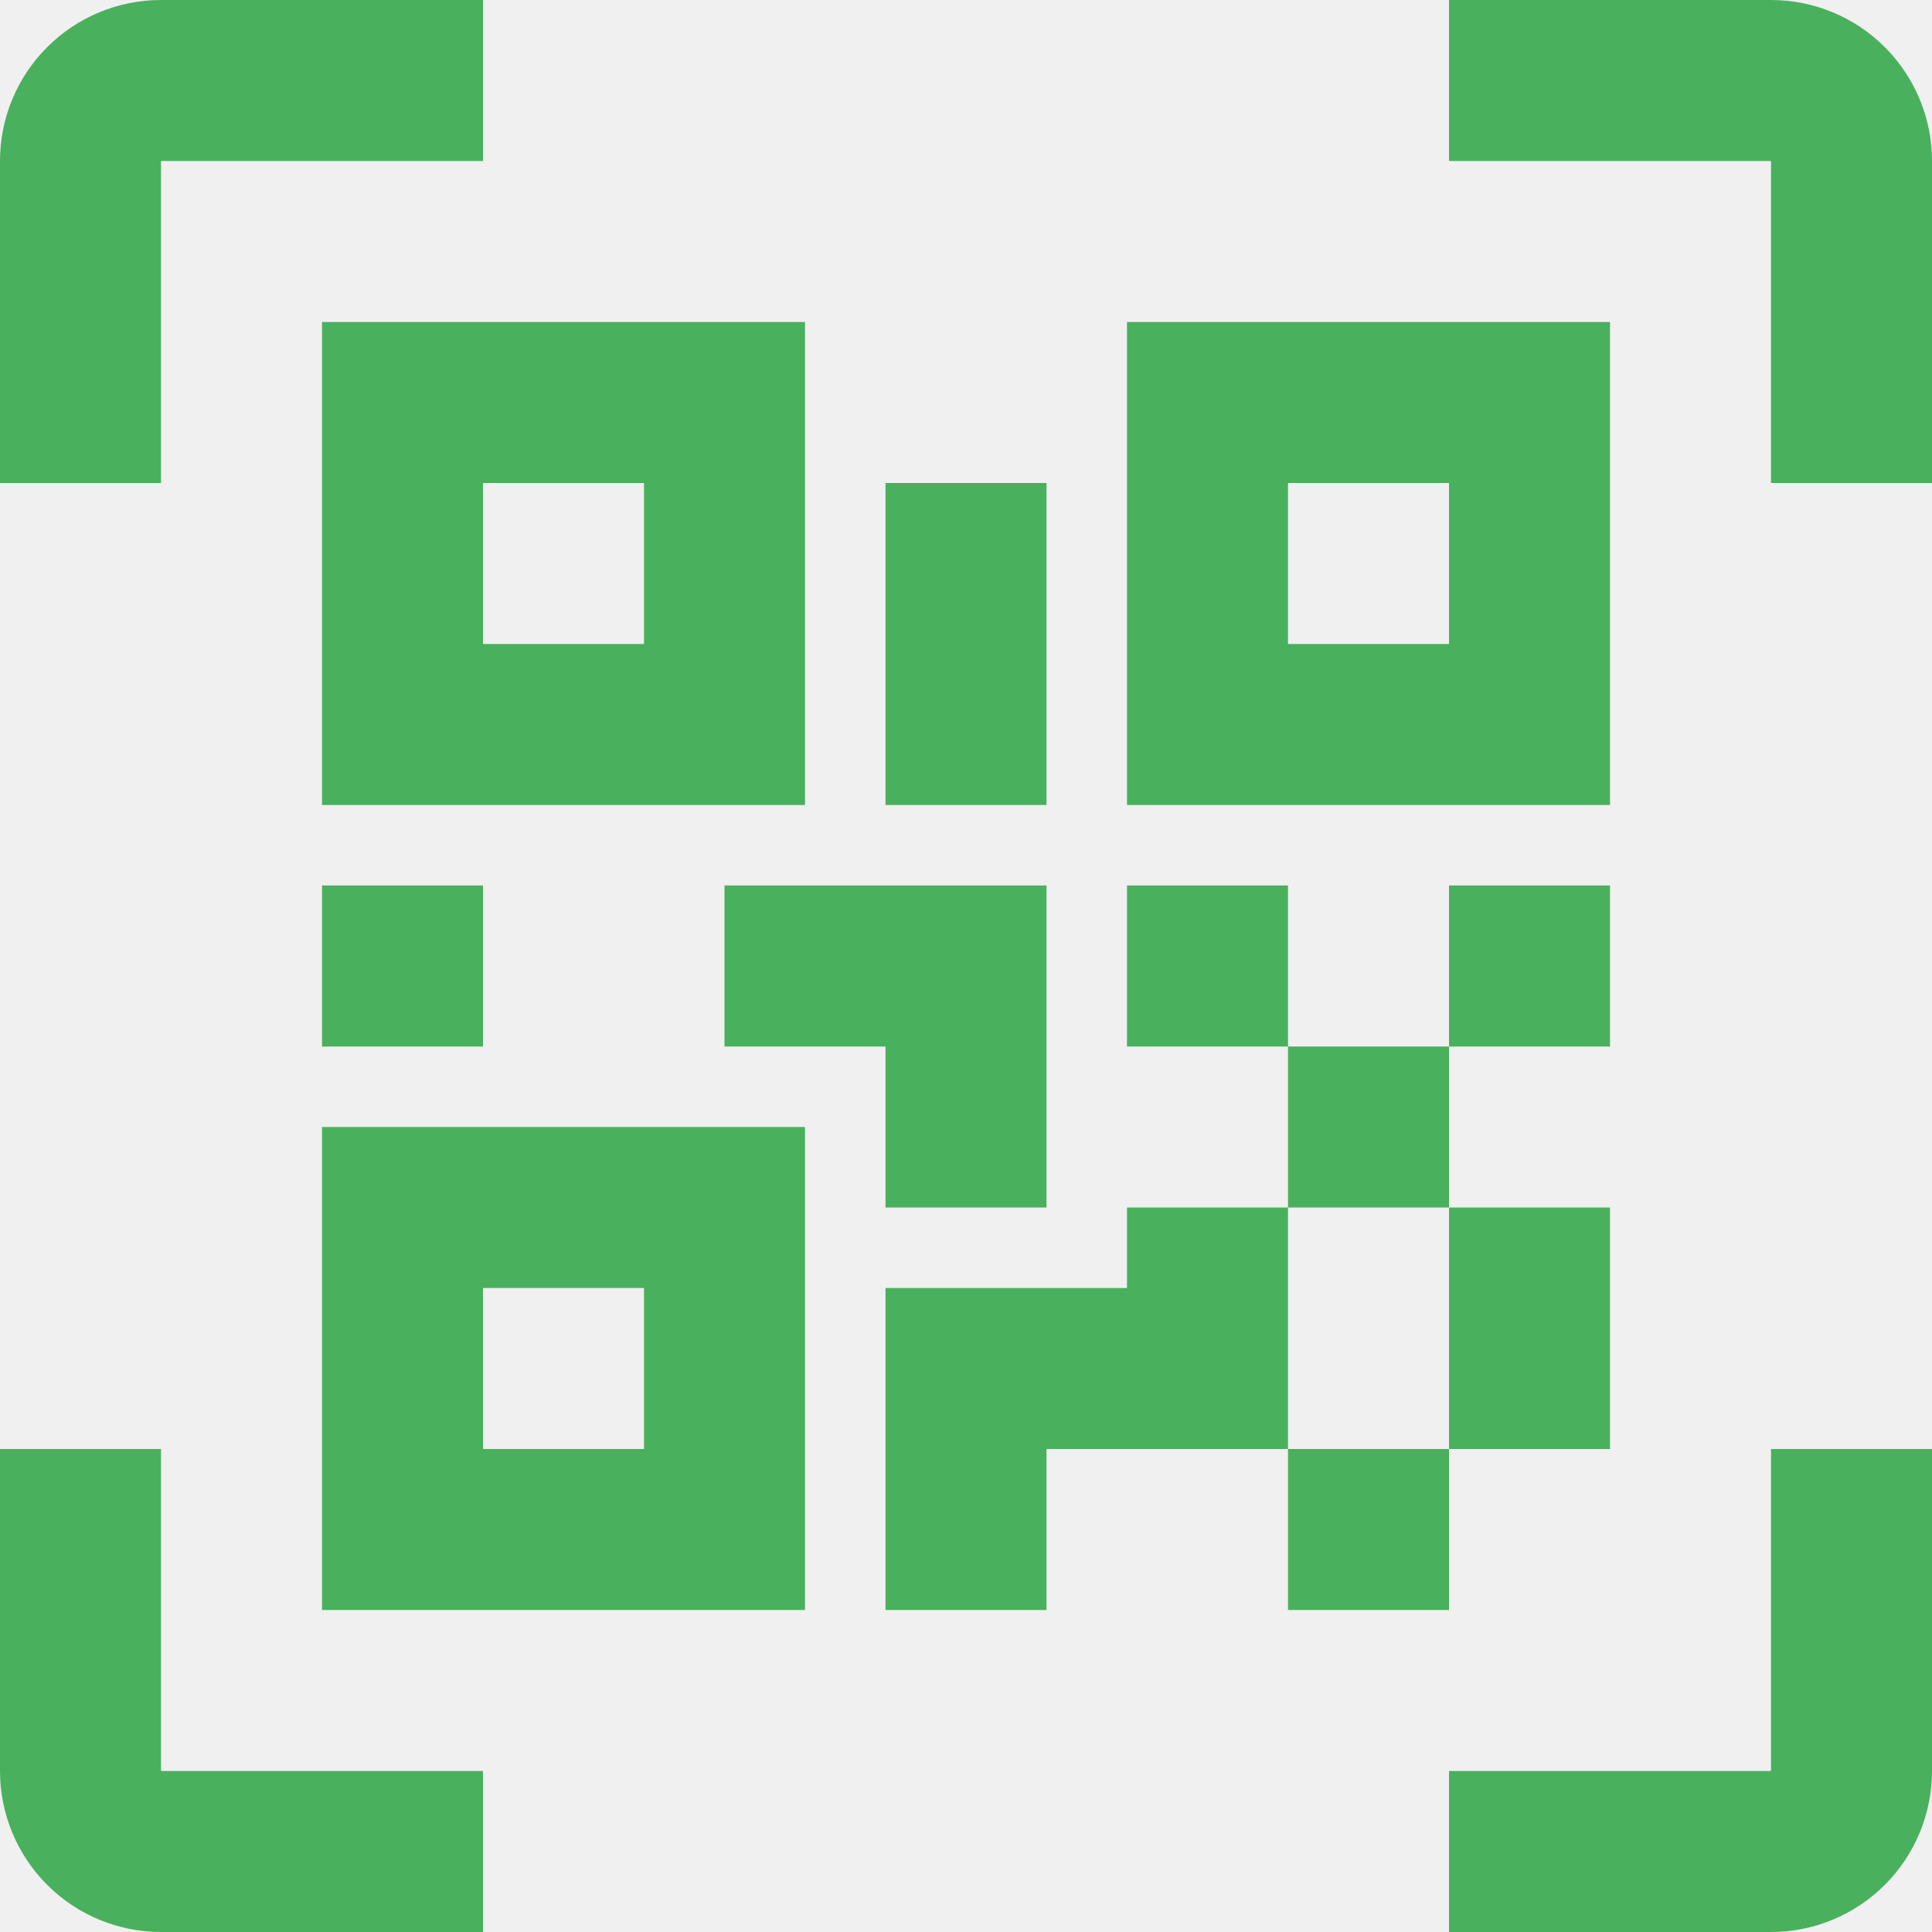
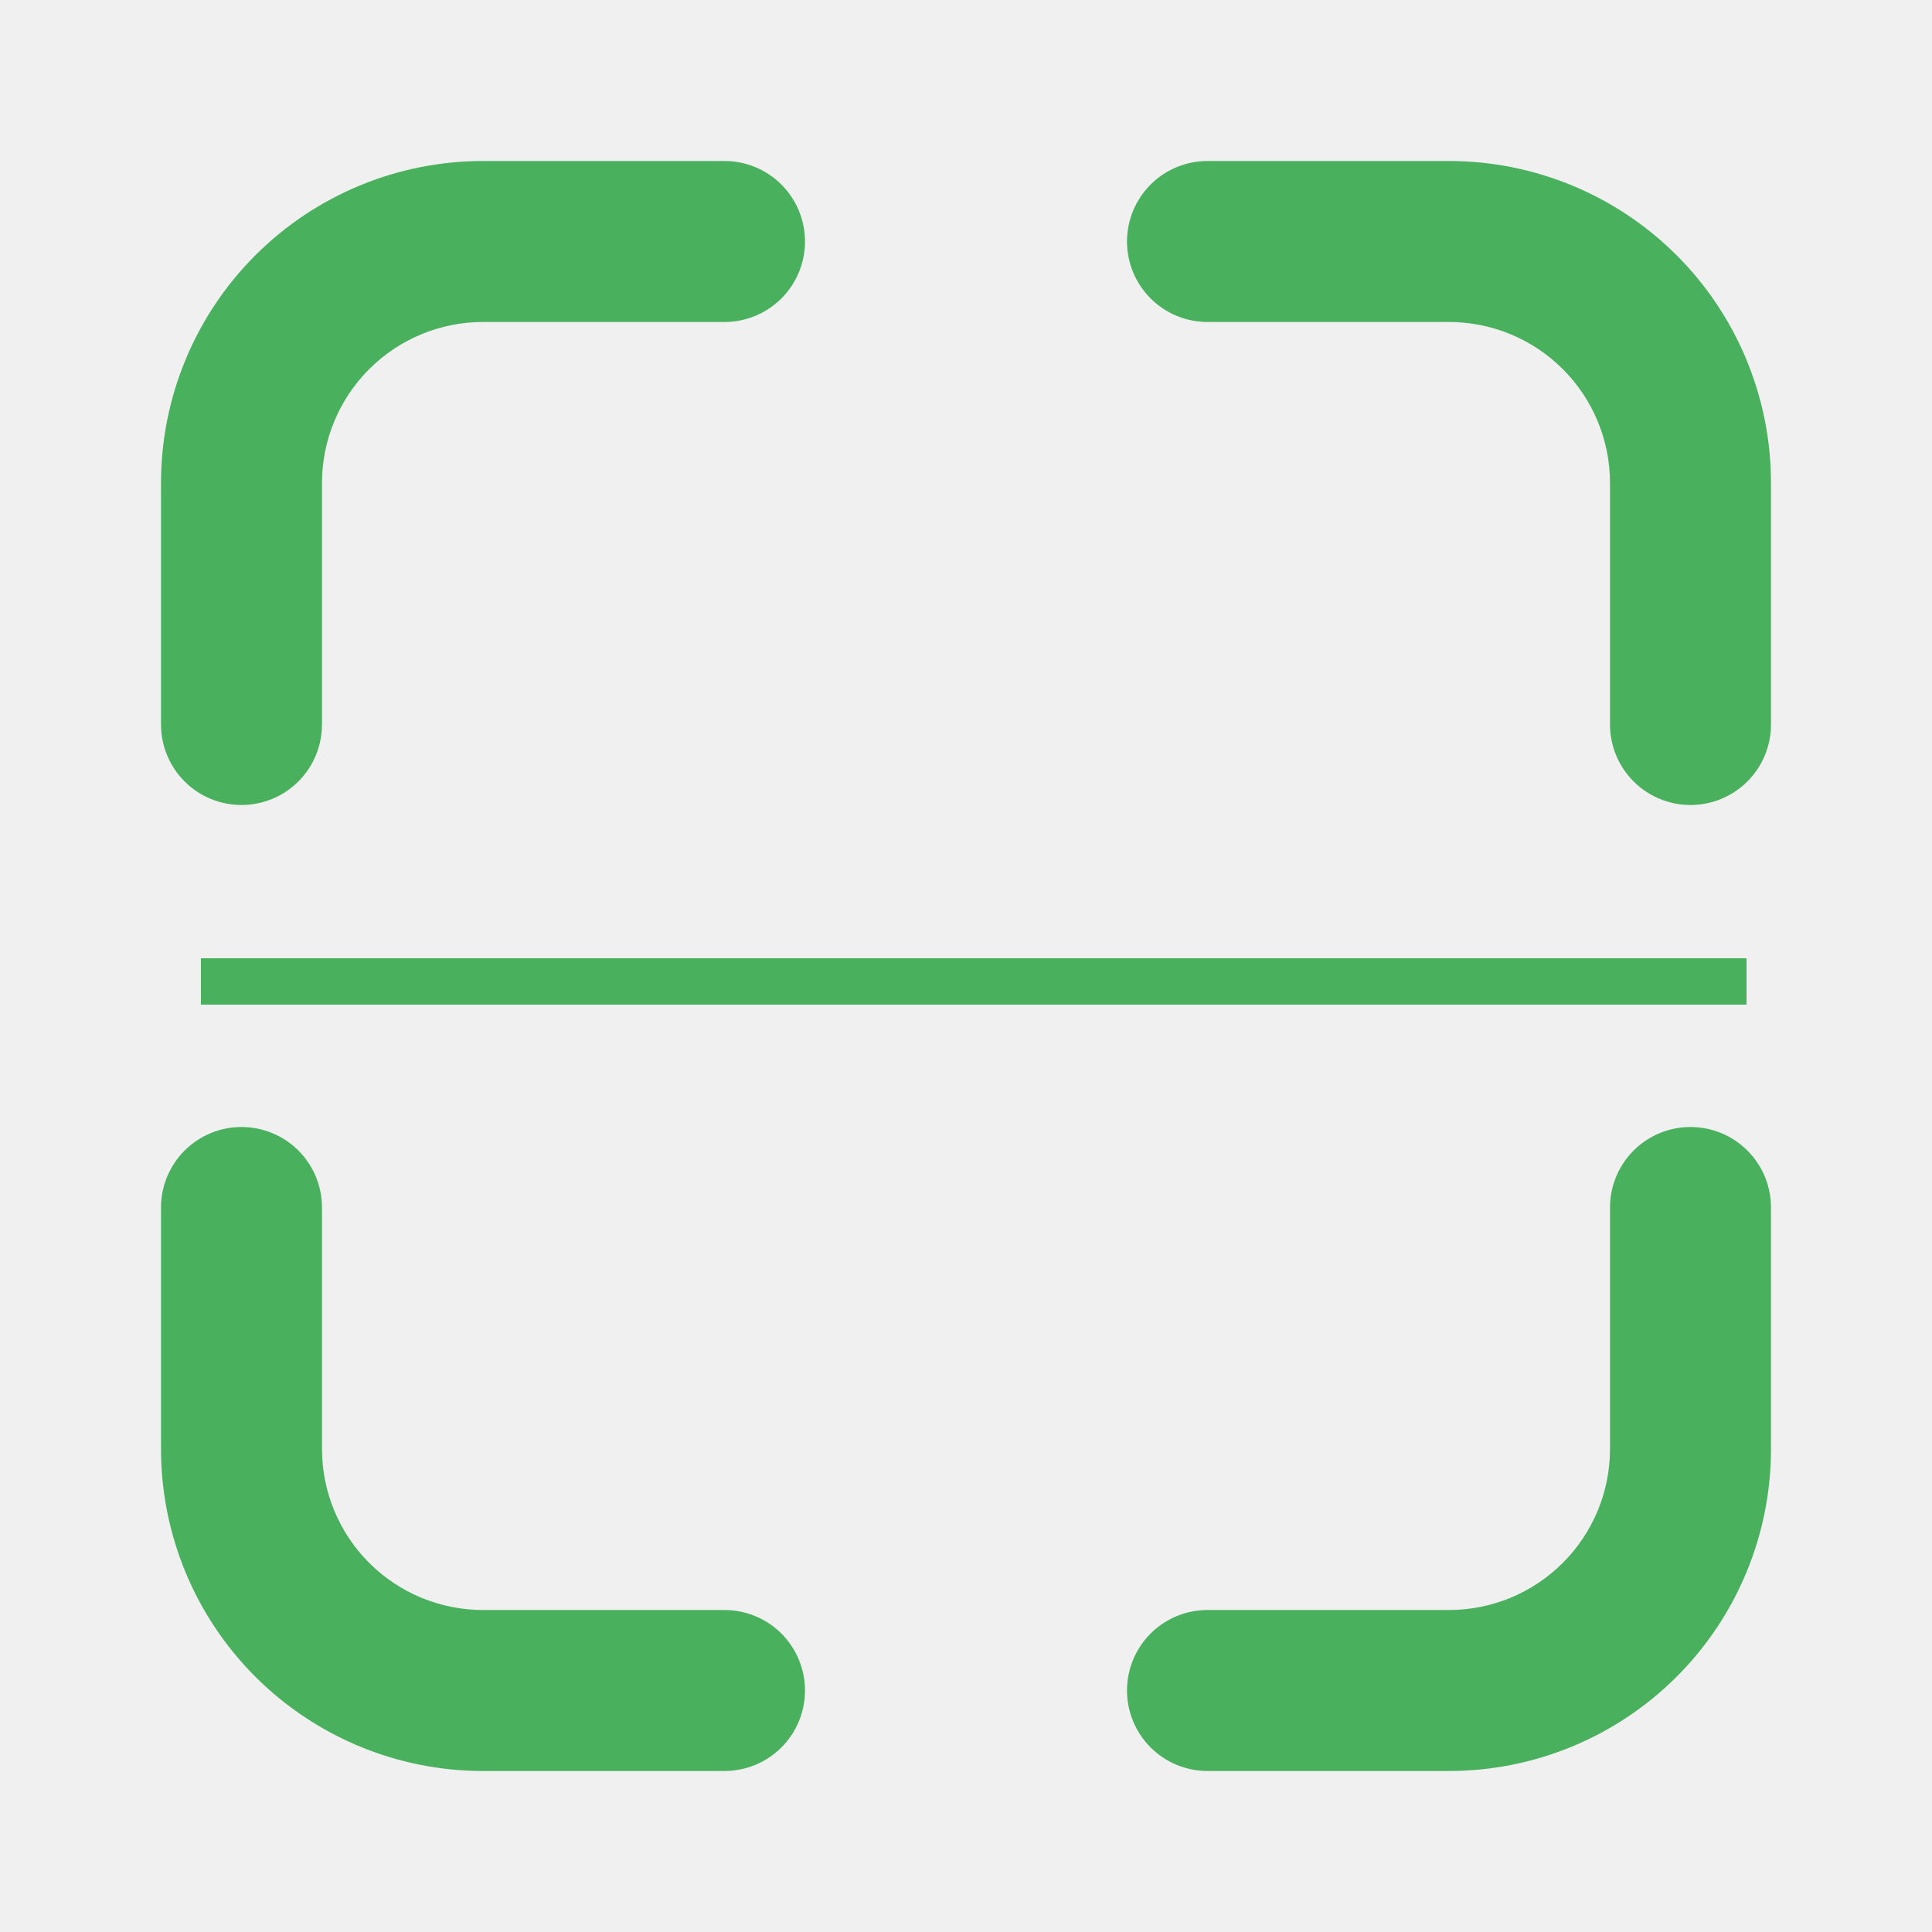
- <svg xmlns="http://www.w3.org/2000/svg" width="117" height="117" viewBox="0 0 117 117" fill="none">
-   <g clip-path="url(#clip0_72_42)">
-     <path d="M19.5 19.5H48.75V48.75H19.5V19.5ZM97.5 19.5V48.75H68.25V19.5H97.5ZM68.25 73.125H78V63.375H68.25V53.625H78V63.375H87.75V53.625H97.5V63.375H87.75V73.125H97.5V87.75H87.75V97.5H78V87.75H63.375V97.5H53.625V78H68.25V73.125ZM78 73.125V87.75H87.75V73.125H78ZM19.5 97.5V68.25H48.75V97.5H19.5ZM29.25 29.25V39H39V29.25H29.25ZM78 29.25V39H87.75V29.25H78ZM29.25 78V87.75H39V78H29.25ZM19.5 53.625H29.25V63.375H19.5V53.625ZM43.875 53.625H63.375V73.125H53.625V63.375H43.875V53.625ZM53.625 29.25H63.375V48.75H53.625V29.25ZM9.75 9.75V29.25H0V9.75C0 7.164 1.027 4.684 2.856 2.856C4.684 1.027 7.164 0 9.75 0L29.25 0V9.75H9.75ZM107.25 0C109.836 0 112.316 1.027 114.144 2.856C115.973 4.684 117 7.164 117 9.75V29.25H107.25V9.75H87.75V0H107.25ZM9.75 87.75V107.25H29.25V117H9.75C7.164 117 4.684 115.973 2.856 114.144C1.027 112.316 0 109.836 0 107.25V87.75H9.75ZM107.25 107.25V87.75H117V107.25C117 109.836 115.973 112.316 114.144 114.144C112.316 115.973 109.836 117 107.25 117H87.75V107.25H107.25Z" fill="#49B05D" />
-   </g>
-   <defs>
-     <clipPath id="clip0_72_42">
-       <rect width="117" height="117" fill="white" />
-     </clipPath>
-   </defs>
+ <svg xmlns="http://www.w3.org/2000/svg" width="125" height="125" viewBox="0 0 125 125" fill="none">
+   <path d="M78.125 104.167H93.75C96.513 104.167 99.162 103.069 101.116 101.116C103.069 99.162 104.167 96.513 104.167 93.75V78.125C104.167 76.744 104.715 75.419 105.692 74.442C106.669 73.465 107.994 72.917 109.375 72.917C110.756 72.917 112.081 73.465 113.058 74.442C114.035 75.419 114.583 76.744 114.583 78.125V93.75C114.583 99.275 112.388 104.574 108.481 108.481C104.574 112.388 99.275 114.583 93.75 114.583H31.25C25.725 114.583 20.426 112.388 16.519 108.481C12.612 104.574 10.417 99.275 10.417 93.75V78.125C10.417 76.744 10.966 75.419 11.942 74.442C12.919 73.465 14.244 72.917 15.625 72.917C17.006 72.917 18.331 73.465 19.308 74.442C20.285 75.419 20.833 76.744 20.833 78.125V93.75C20.833 96.513 21.931 99.162 23.884 101.116C25.838 103.069 28.487 104.167 31.25 104.167H46.875C48.256 104.167 49.581 104.715 50.558 105.692C51.535 106.669 52.083 107.994 52.083 109.375C52.083 110.756 51.535 112.081 50.558 113.058C49.581 114.035 48.256 114.583 46.875 114.583H78.125C76.744 114.583 75.419 114.035 74.442 113.058C73.466 112.081 72.917 110.756 72.917 109.375C72.917 107.994 73.466 106.669 74.442 105.692C75.419 104.715 76.744 104.167 78.125 104.167ZM20.833 46.875C20.833 48.256 20.285 49.581 19.308 50.558C18.331 51.535 17.006 52.083 15.625 52.083C14.244 52.083 12.919 51.535 11.942 50.558C10.966 49.581 10.417 48.256 10.417 46.875V31.25C10.417 25.725 12.612 20.426 16.519 16.519C20.426 12.612 25.725 10.417 31.25 10.417L46.875 10.417C48.256 10.417 49.581 10.965 50.558 11.942C51.535 12.919 52.083 14.244 52.083 15.625C52.083 17.006 51.535 18.331 50.558 19.308C49.581 20.285 48.256 20.833 46.875 20.833H31.25C28.487 20.833 25.838 21.931 23.884 23.884C21.931 25.838 20.833 28.487 20.833 31.25V46.875ZM104.167 46.875V31.25C104.167 28.487 103.069 25.838 101.116 23.884C99.162 21.931 96.513 20.833 93.75 20.833H78.125C76.744 20.833 75.419 20.285 74.442 19.308C73.466 18.331 72.917 17.006 72.917 15.625C72.917 14.244 73.466 12.919 74.442 11.942C75.419 10.965 76.744 10.417 78.125 10.417H93.75C99.275 10.417 104.574 12.612 108.481 16.519C112.388 20.426 114.583 25.725 114.583 31.25V46.875C114.583 48.256 114.035 49.581 113.058 50.558C112.081 51.535 110.756 52.083 109.375 52.083C107.994 52.083 106.669 51.535 105.692 50.558C104.715 49.581 104.167 48.256 104.167 46.875Z" fill="#49B05D" />
+   <path d="M13 63.5L113 63.5" stroke="#49B05D" stroke-width="3" />
</svg>
